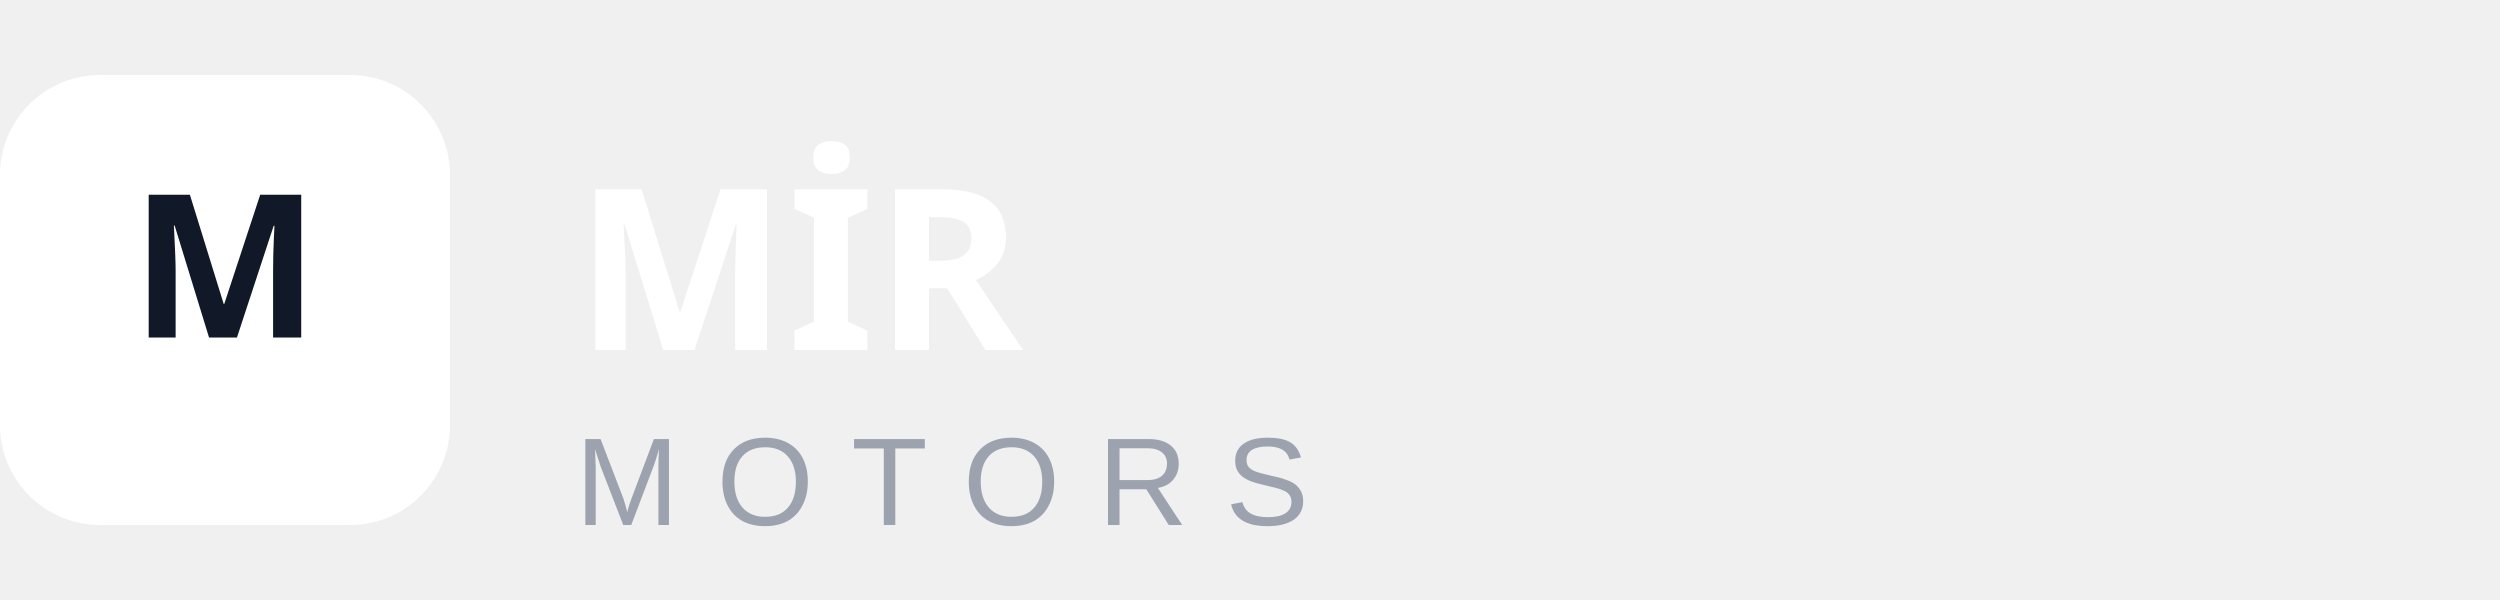
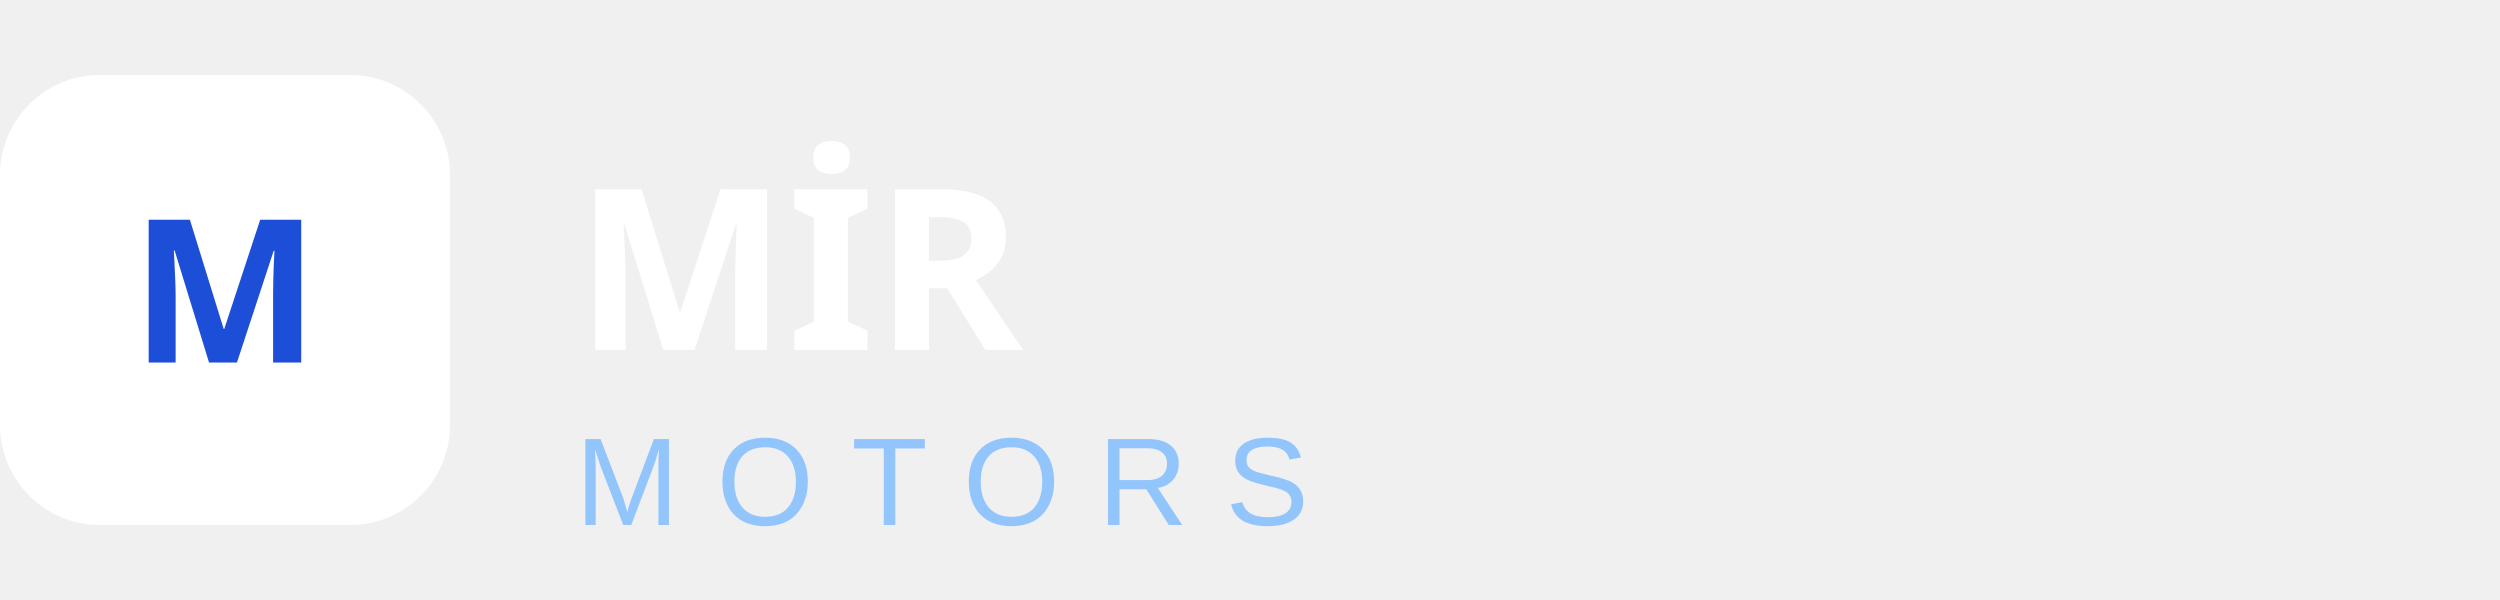
<svg xmlns="http://www.w3.org/2000/svg" viewBox="0 0 200 48" fill="none">
  <rect width="36" height="36" x="0" y="6" rx="8" fill="white" />
-   <text x="18" y="27" font-family="Arial Black, sans-serif" font-size="16" font-weight="900" fill="#111827" text-anchor="middle">M</text>
+   <text x="18" y="29" font-family="Arial Black, sans-serif" font-size="16" font-weight="900" fill="#1d4ed8" text-anchor="middle">M</text>
  <text x="46" y="28" font-family="Arial Black, sans-serif" font-size="18" font-weight="900" fill="white">MİR</text>
-   <text x="46" y="42" font-family="Arial, sans-serif" font-size="10" font-weight="400" fill="#9ca3af" letter-spacing="3">MOTORS</text>
+   <text x="46" y="42" font-family="Arial, sans-serif" font-size="10" font-weight="400" fill="#93c5fd" letter-spacing="3">MOTORS</text>
</svg>
